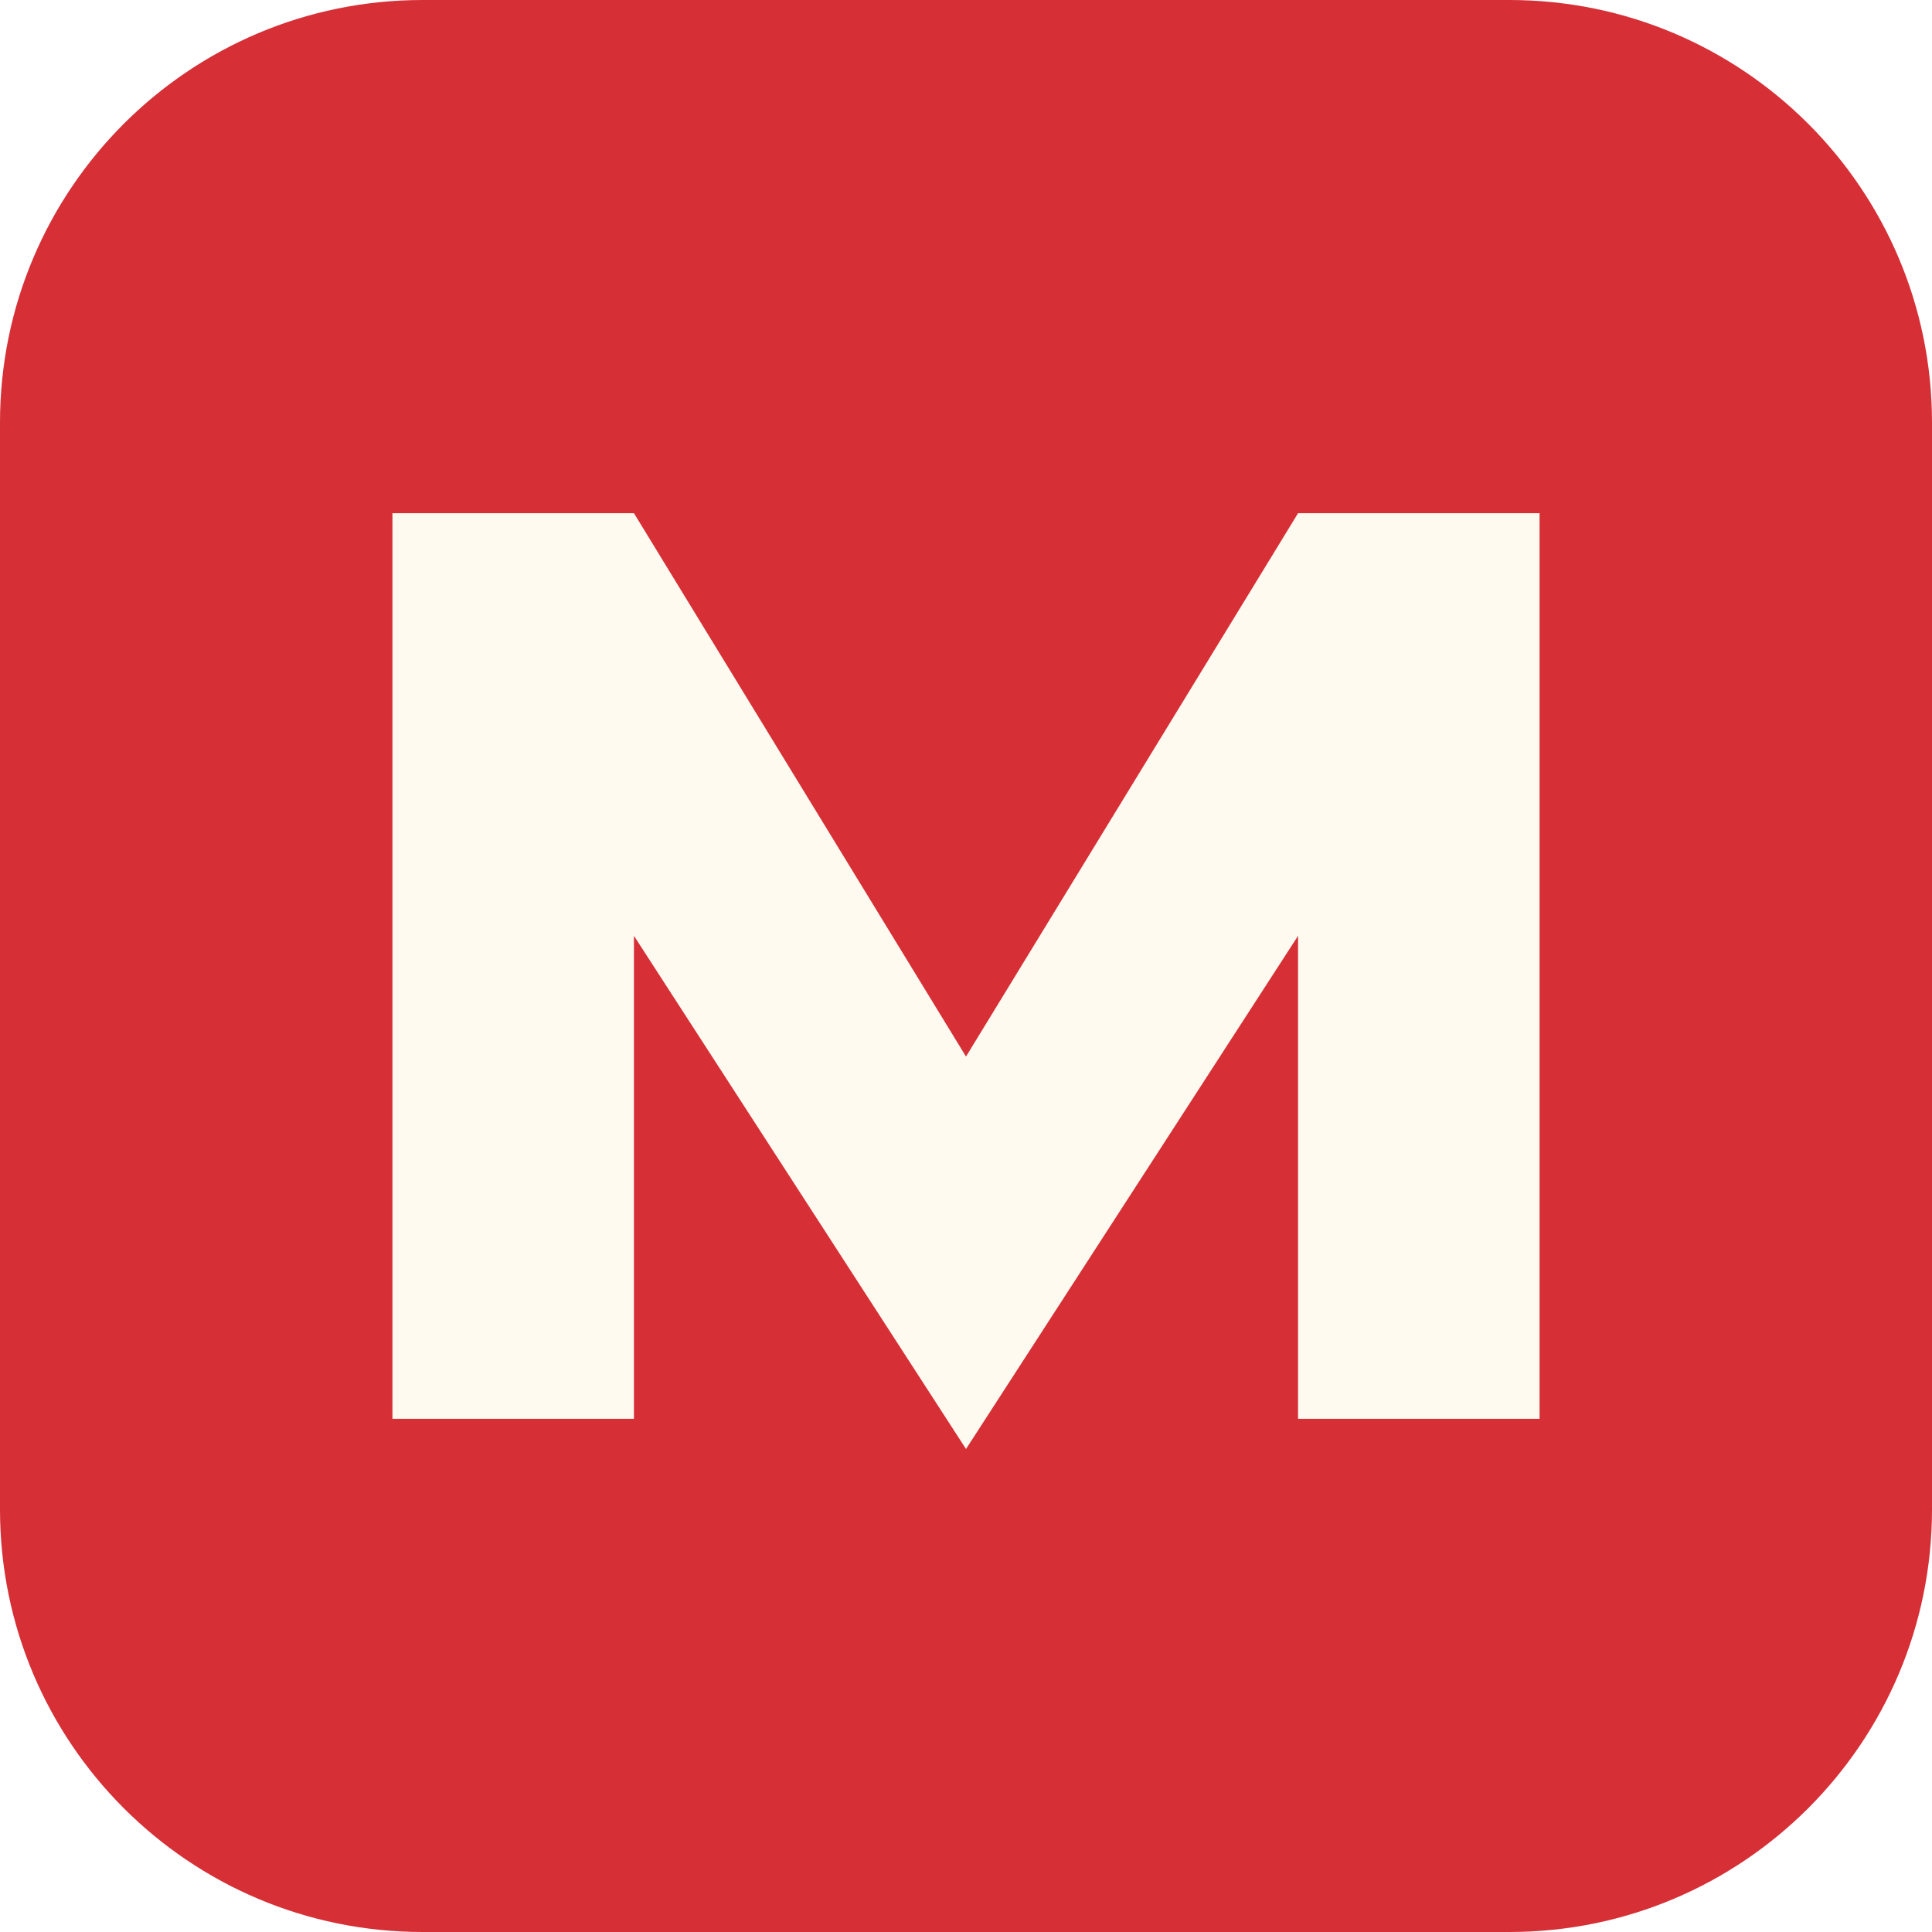
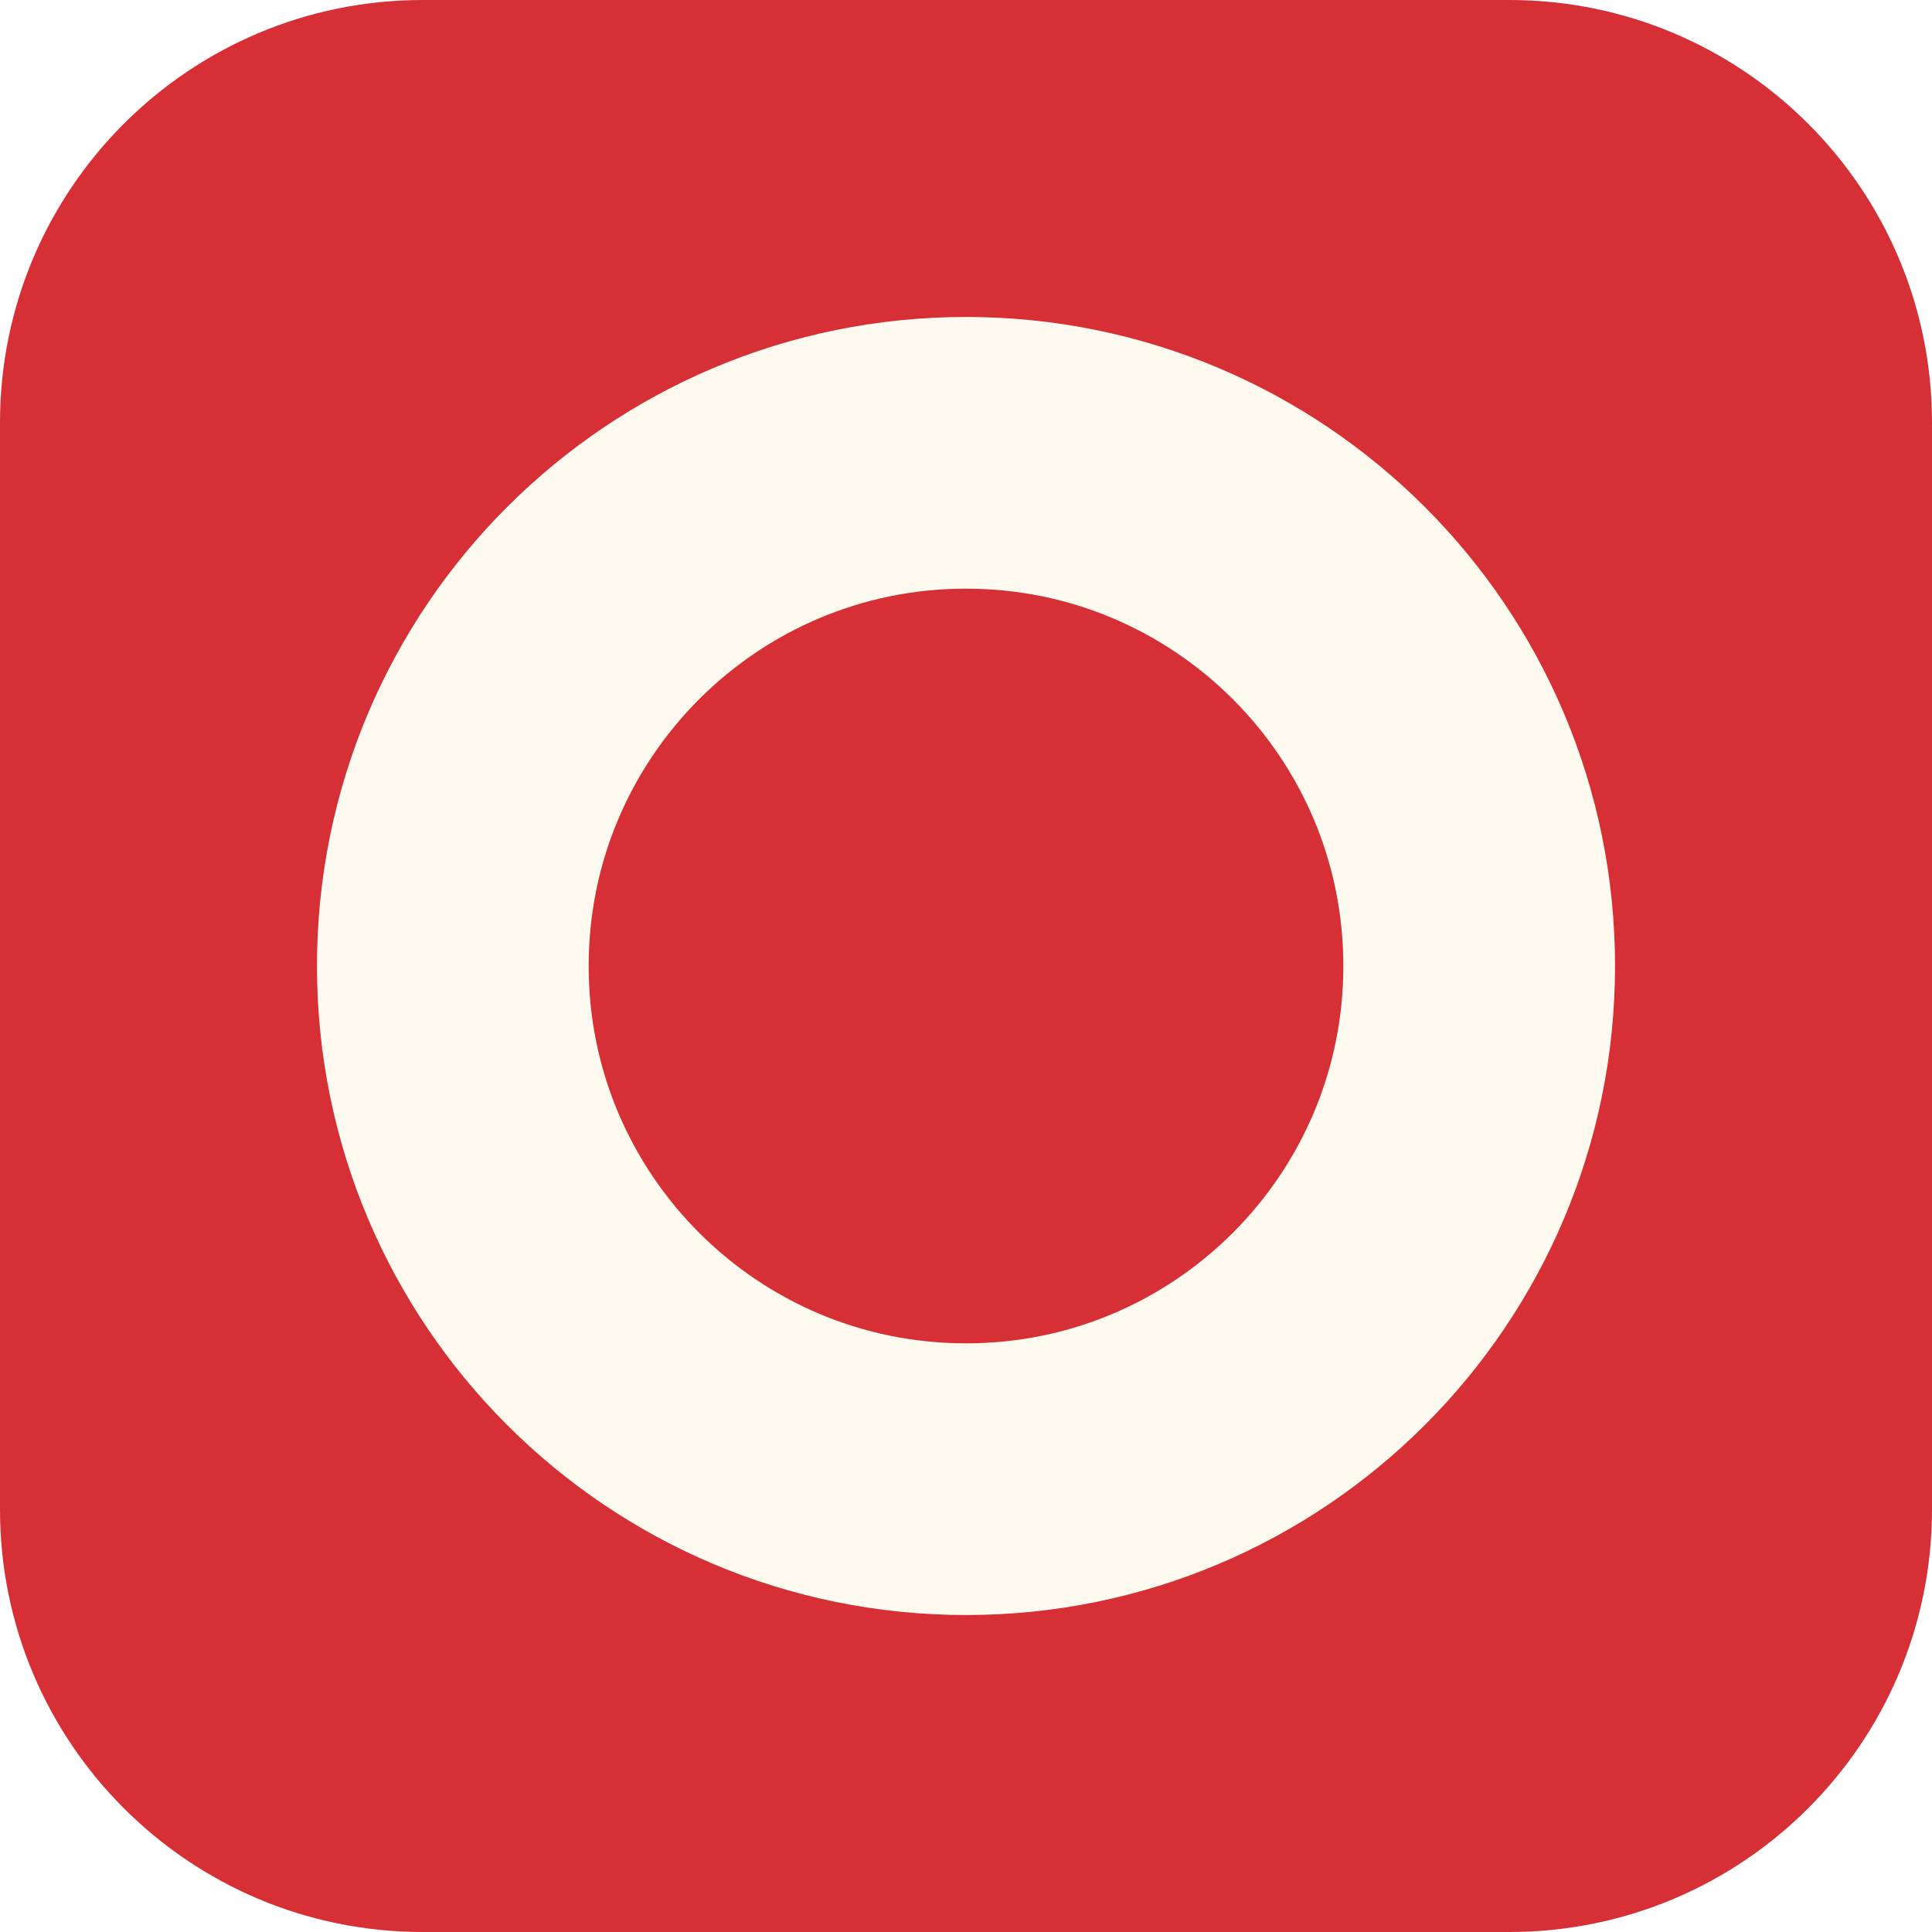
<svg xmlns="http://www.w3.org/2000/svg" viewBox="0 0 64 64">
  <rect width="64" height="64" rx="14" fill="#d62f36" />
-   <path d="M13 47V17h8l11 18 11-18h8v30h-8V31L32 48 21 31v16Z" fill="#fffaf0" />
+   <circle cx="32" cy="32" r="17" fill="none" stroke="#fffaf0" stroke-width="9" />
</svg>
